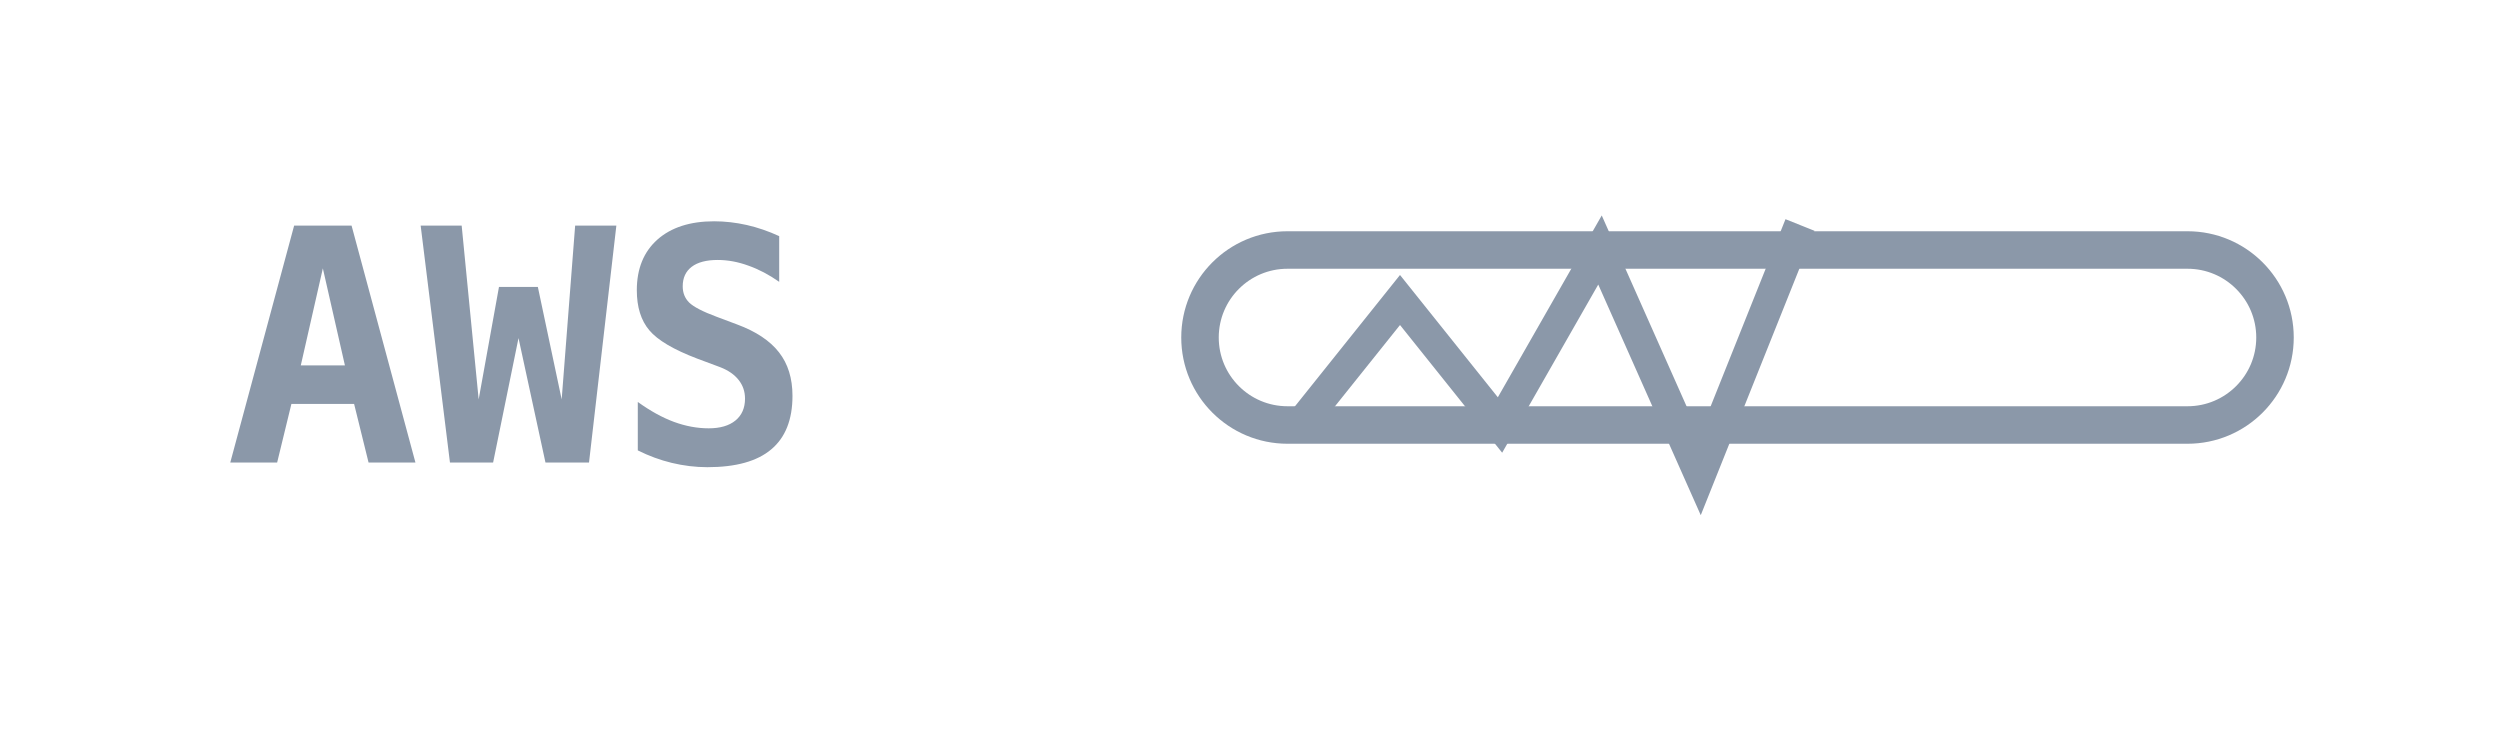
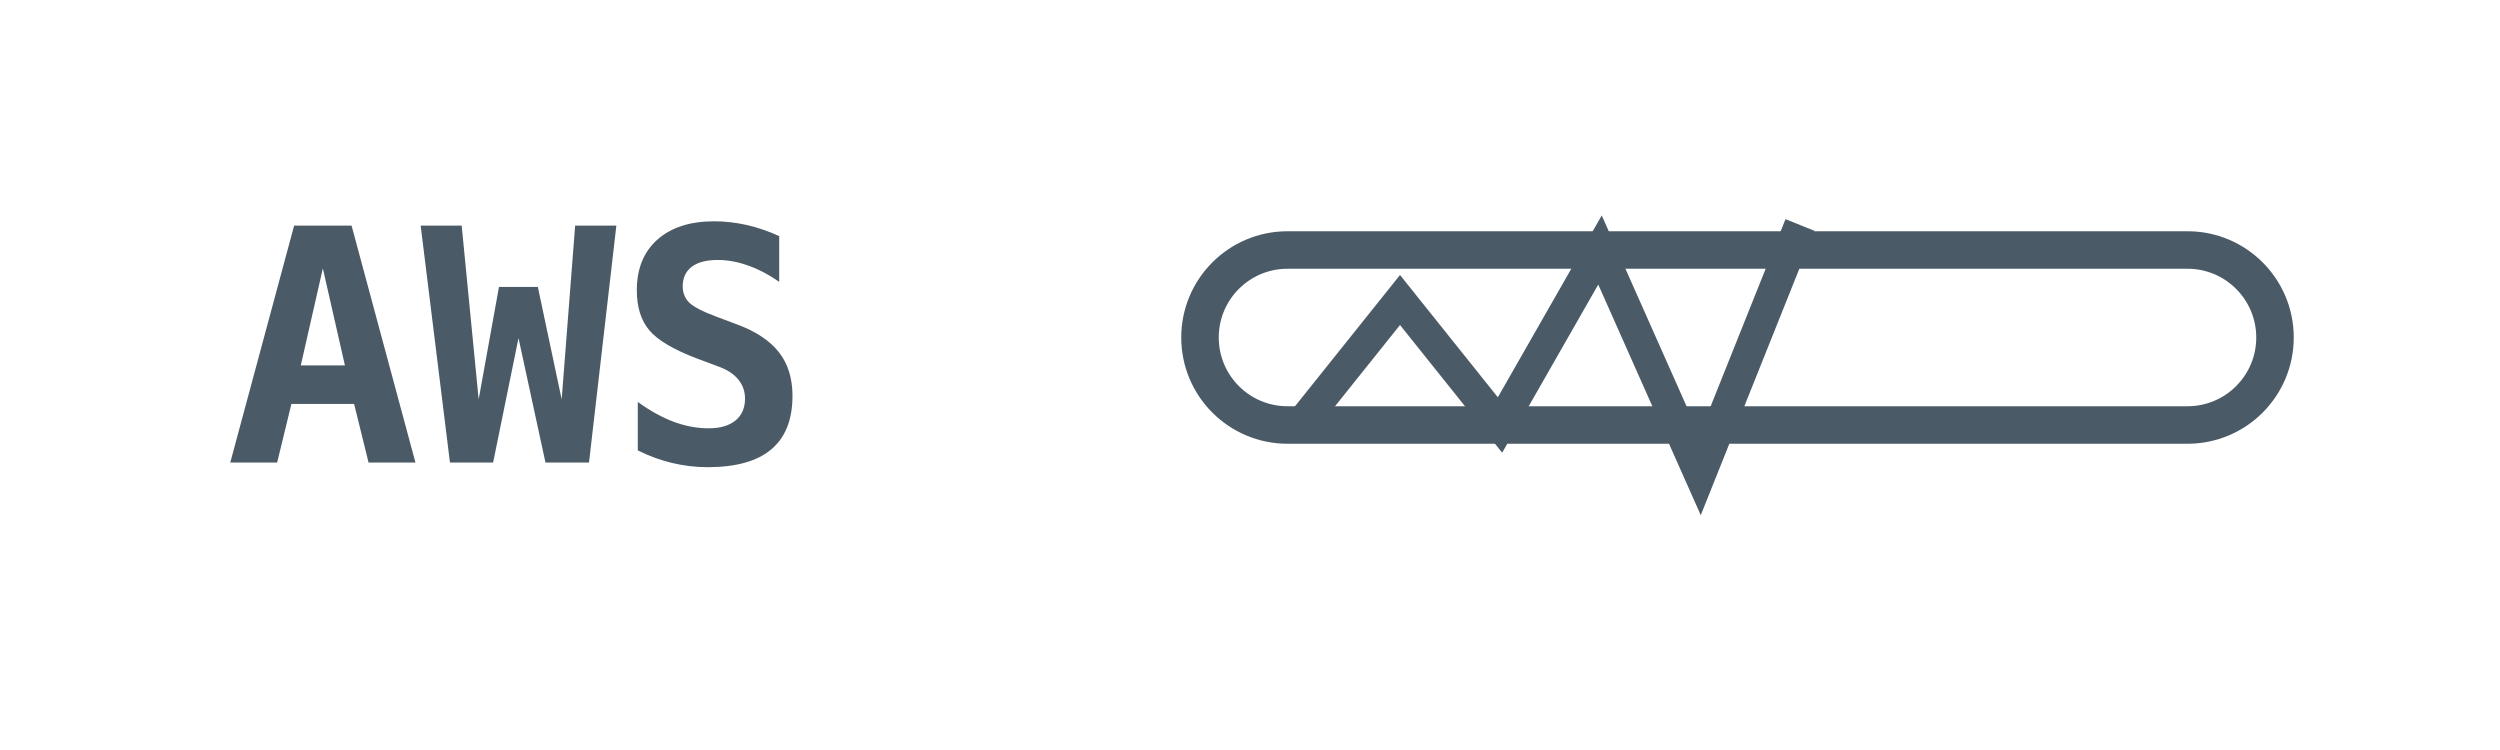
<svg xmlns="http://www.w3.org/2000/svg" viewBox="0 0 200 60" role="img" aria-label="AWS placeholder logo">
-   <text x="18" y="37" font-family="monospace" font-size="26" font-weight="bold" fill="#8B98A9">AWS</text>
-   <rect x="96" y="20" width="86" height="14" rx="7" fill="none" stroke="#8B98A9" stroke-width="3" />
-   <path d="M104 34l8-10 8 10 8-14 8 18 8-20" fill="none" stroke="#8B98A9" stroke-width="2.5" />
+   <text x="18" y="37" font-family="monospace" font-size="26" font-weight="bold" fill="#4A5A66">AWS</text>
+   <rect x="96" y="20" width="86" height="14" rx="7" fill="none" stroke="#4A5A66" stroke-width="3" />
+   <path d="M104 34l8-10 8 10 8-14 8 18 8-20" fill="none" stroke="#4A5A66" stroke-width="2.5" />
</svg>
